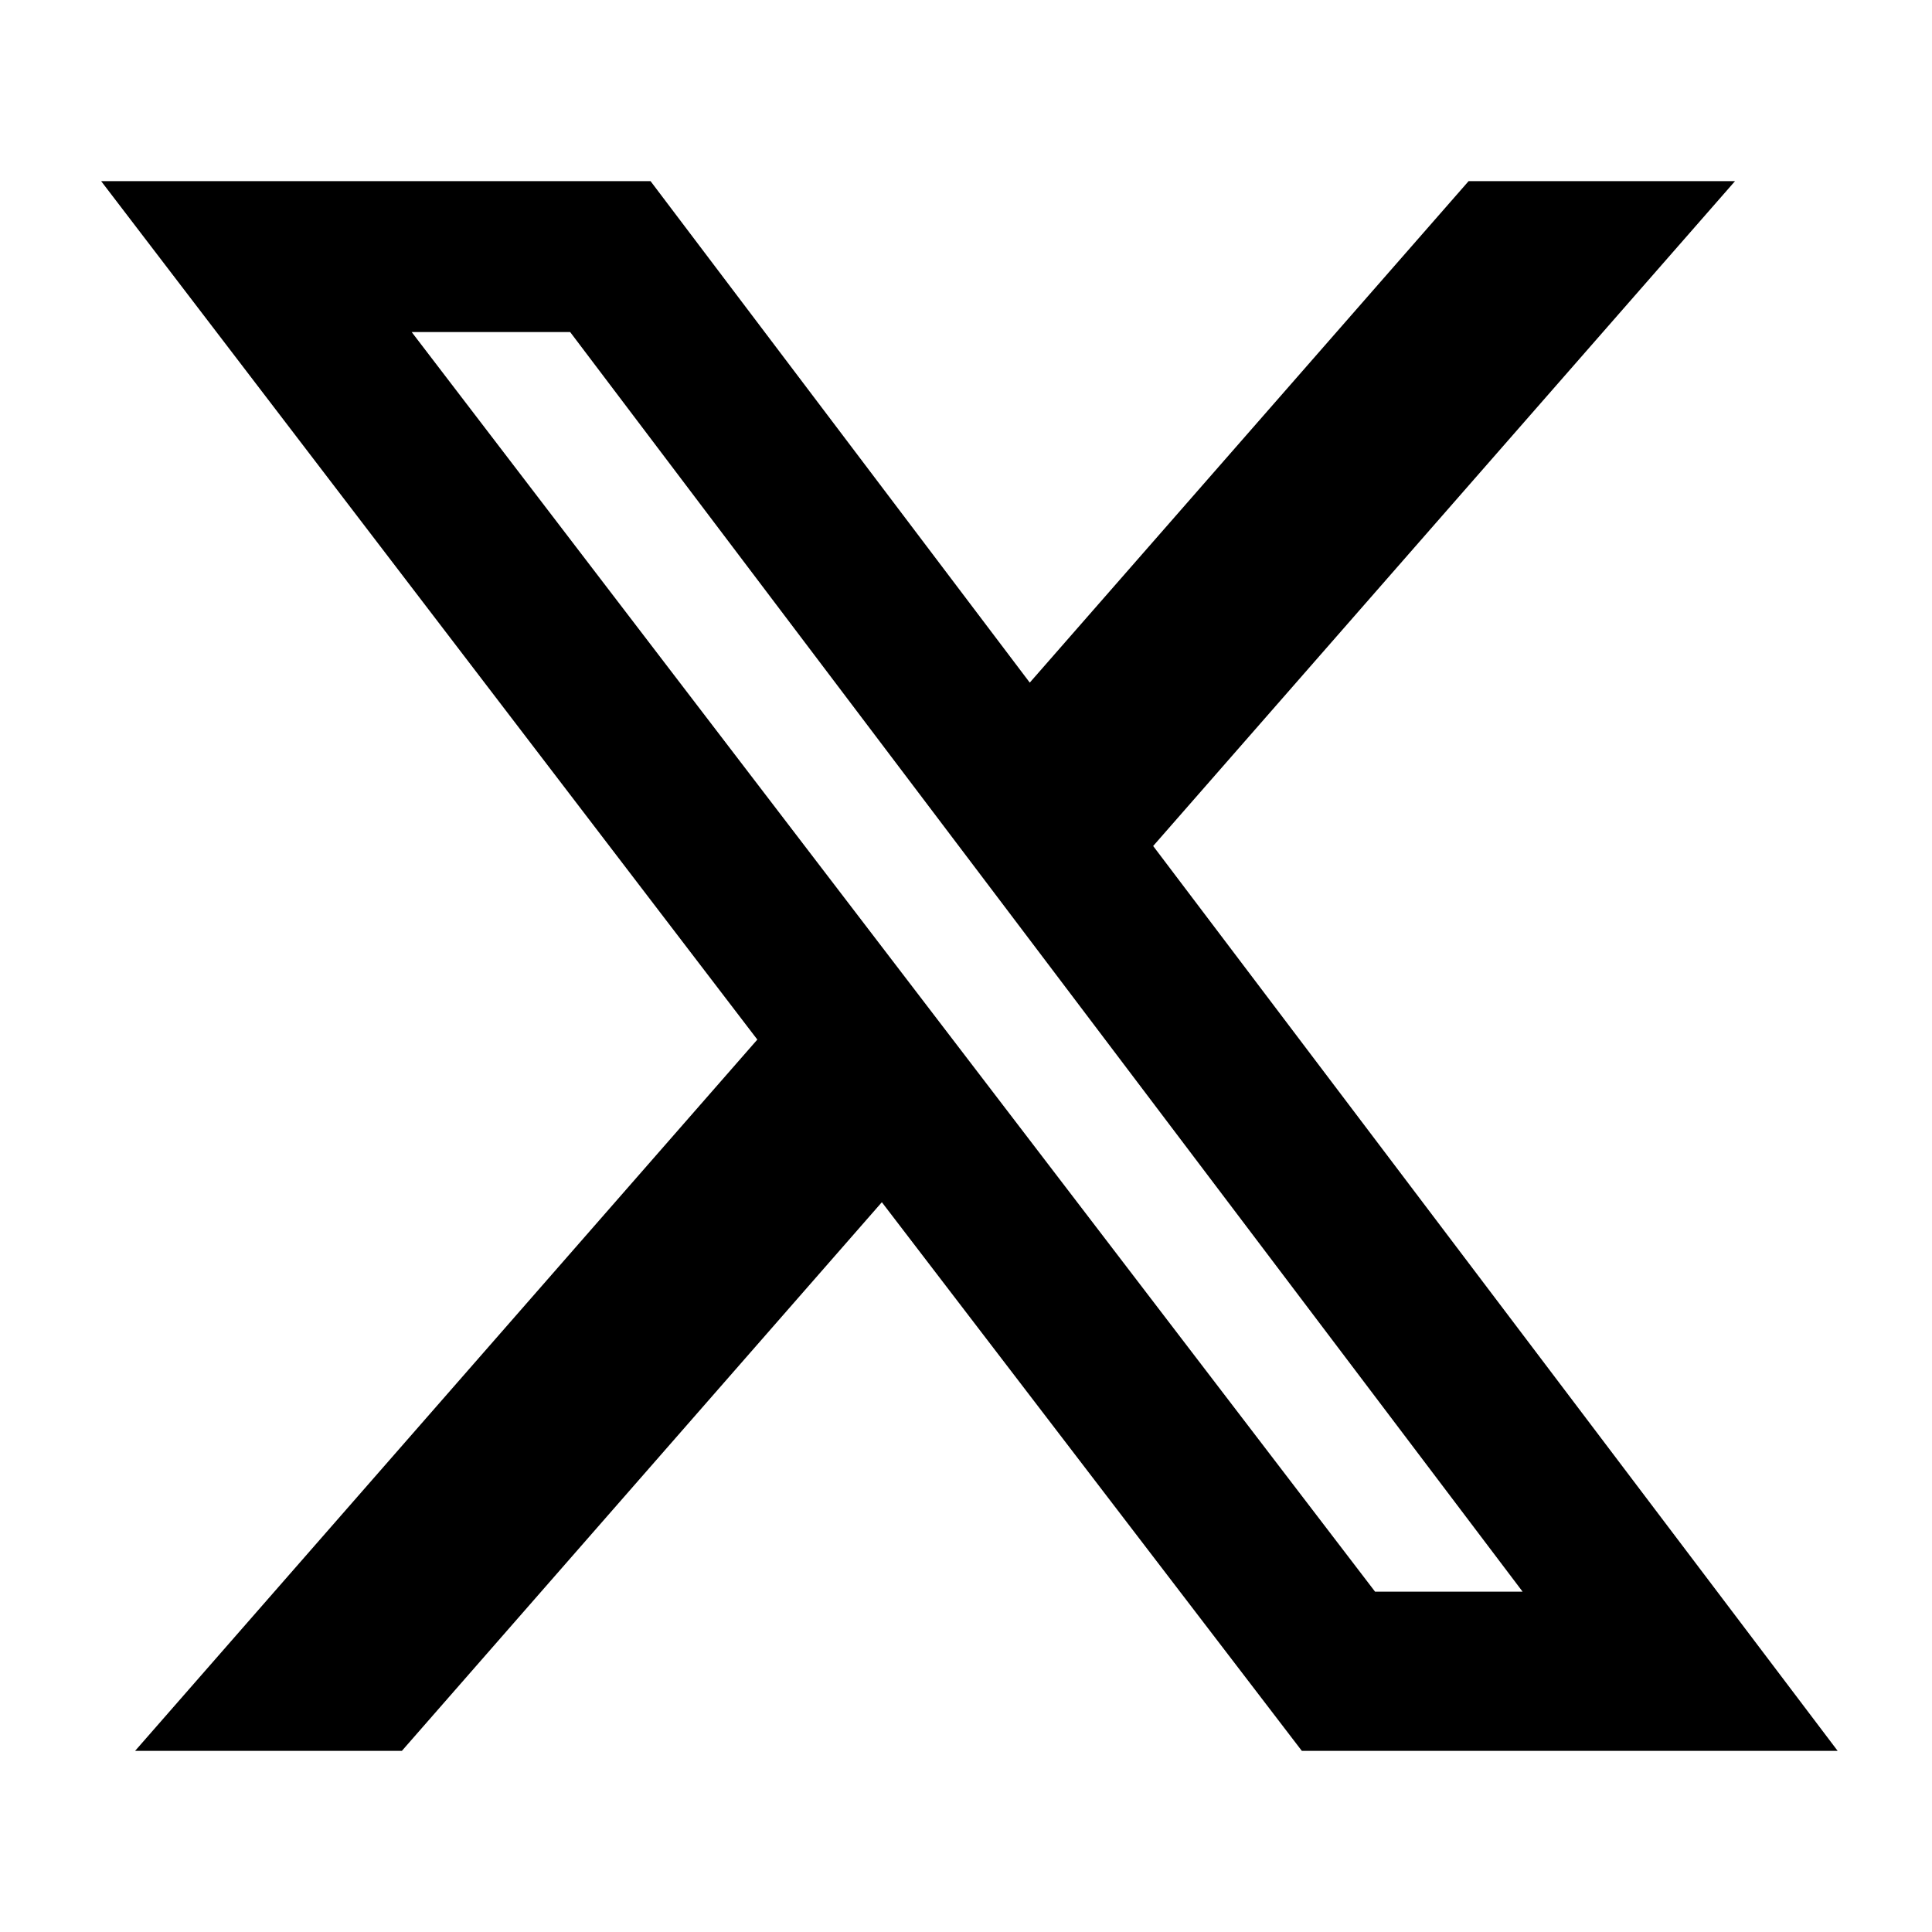
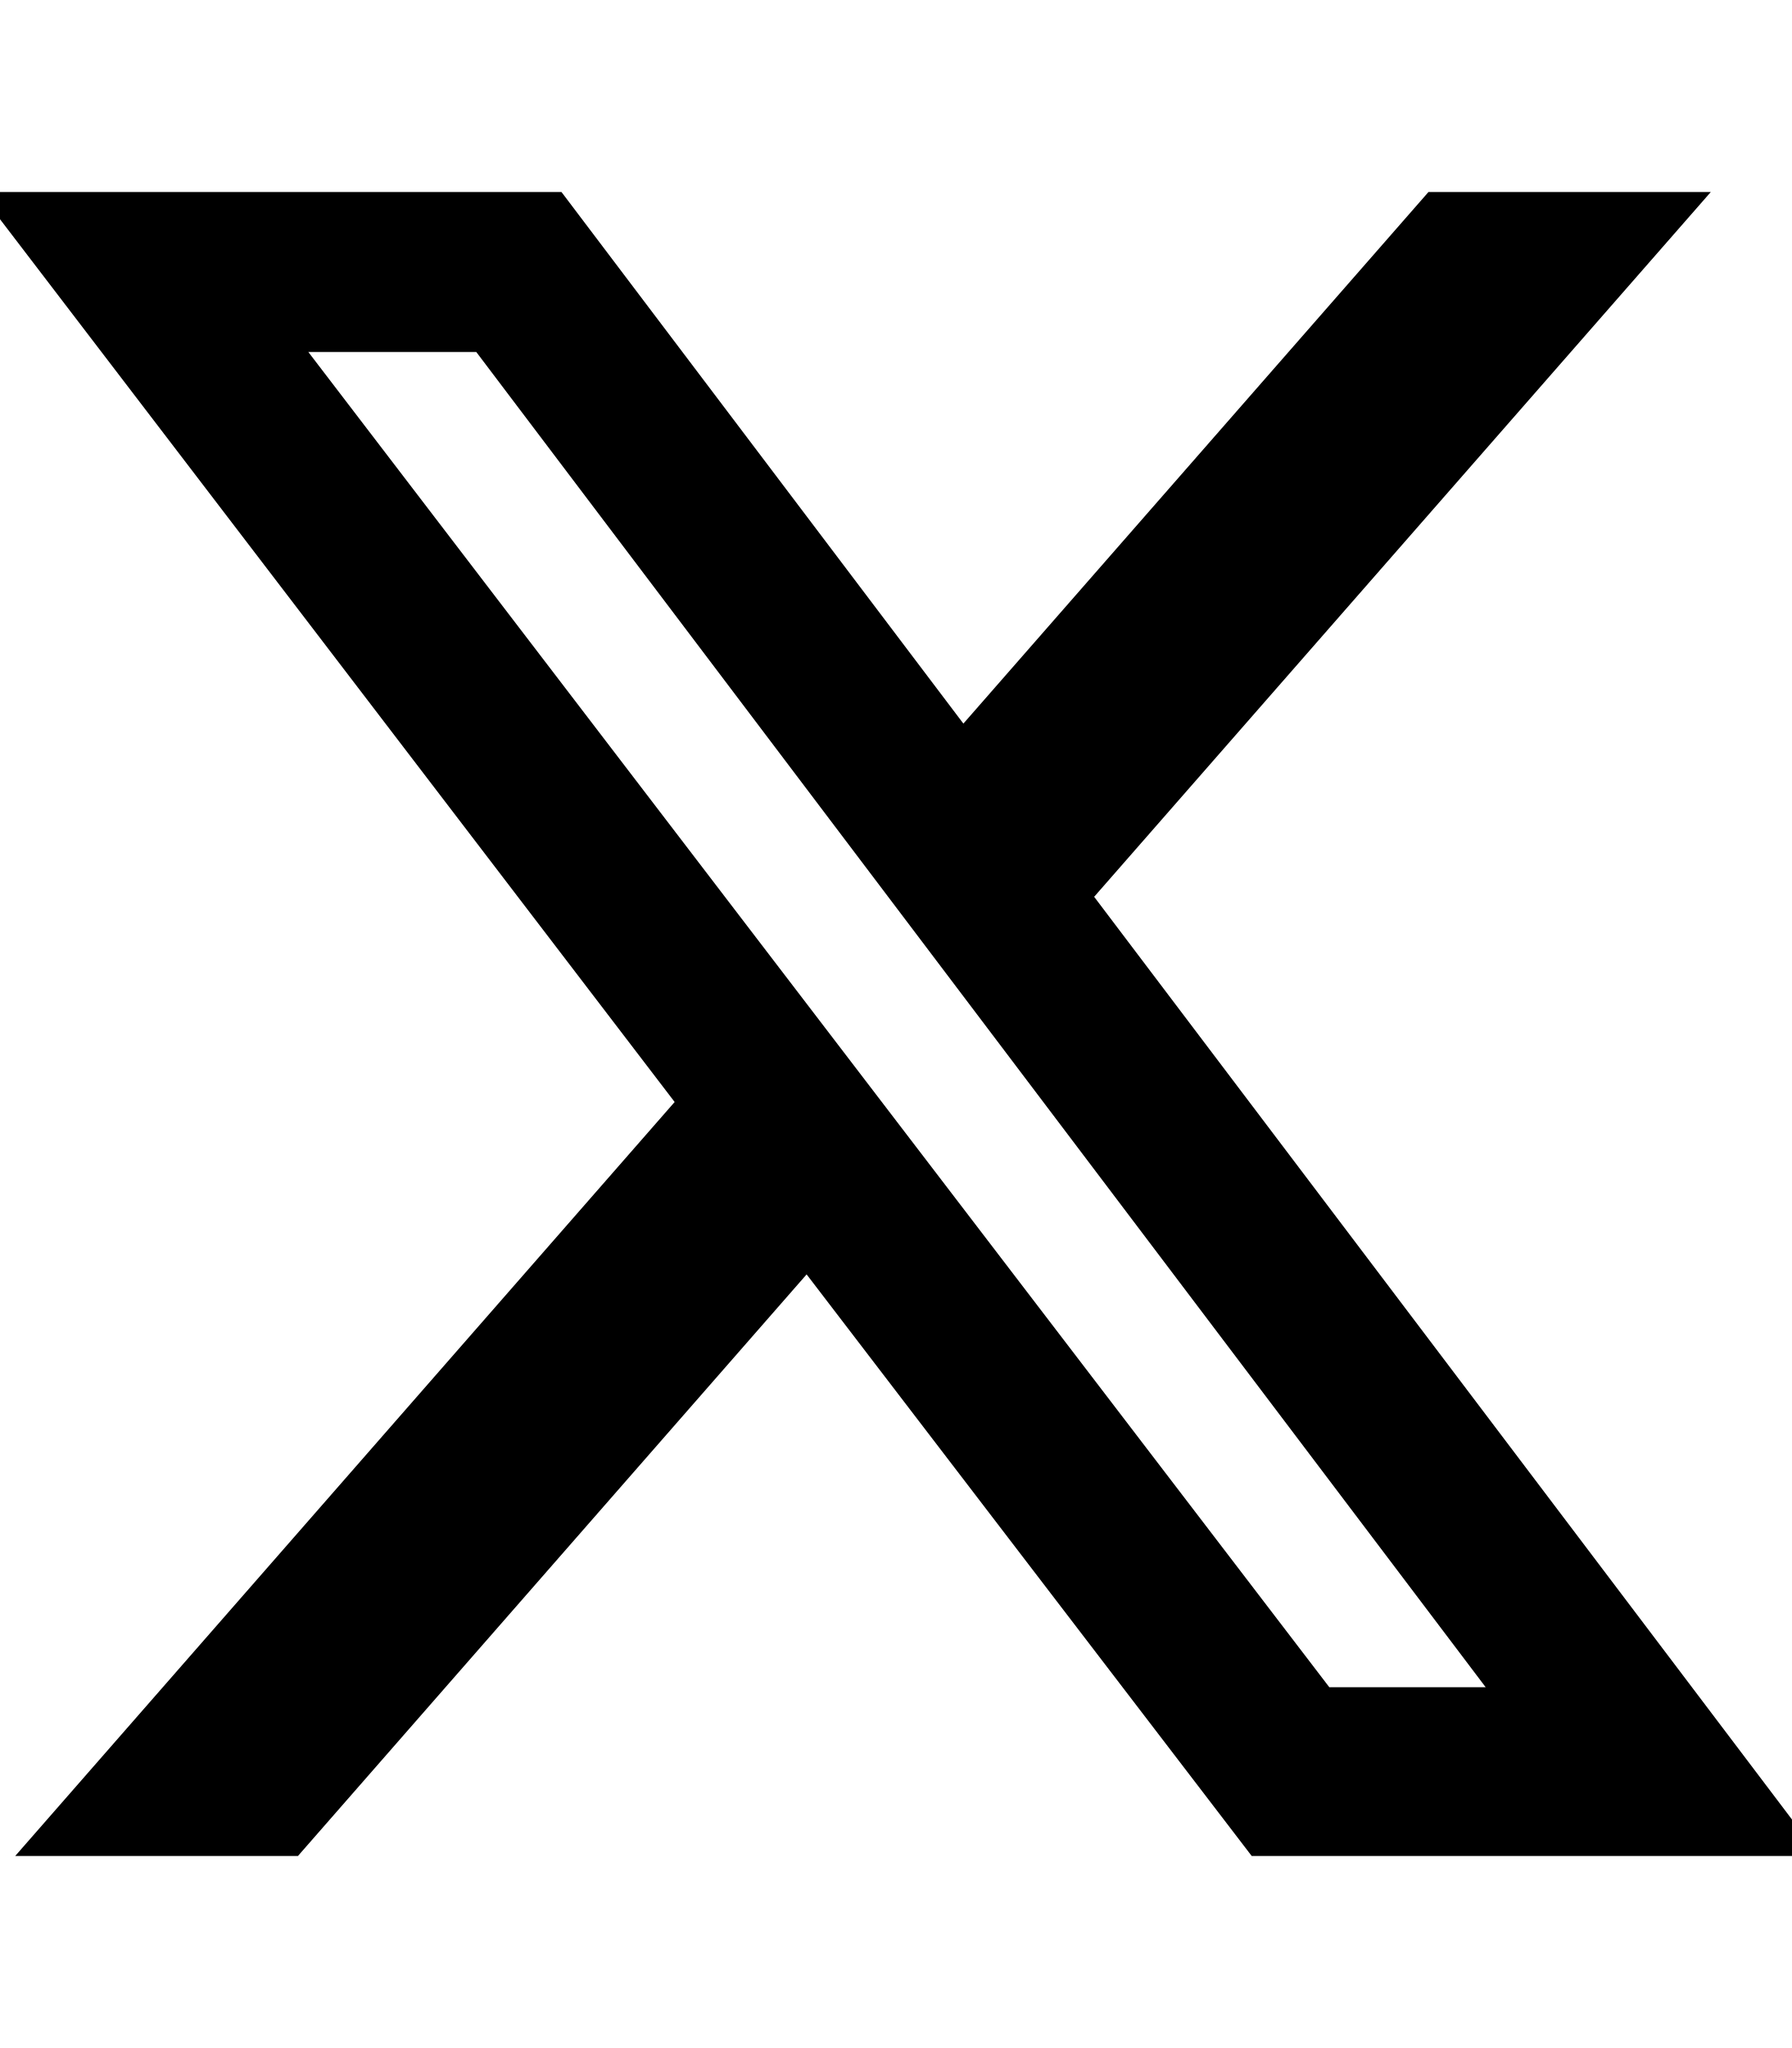
- <svg xmlns="http://www.w3.org/2000/svg" id="icon" viewBox="0 0 512 512">
-   <path d="M389.2 48h70.6L305.6 224.2 487 464H345L233.7 318.6 106.5 464H35.8L200.7 275.5 26.8 48H172.4L272.9 180.9 389.2 48zM364.4 421.8h39.1L151.1 88h-42L364.4 421.8z" />
+ <svg xmlns="http://www.w3.org/2000/svg" id="icon" viewBox="0 0 448 512">
+   <path d="M357.2 48L427.8 48 273.6 224.2 455 464 313 464 201.7 318.6 74.5 464 3.8 464 168.7 275.5-5.2 48 140.4 48 240.9 180.9 357.2 48zM332.4 421.8l39.1 0-252.4-333.8-42 0 255.3 333.8z" />
</svg>
